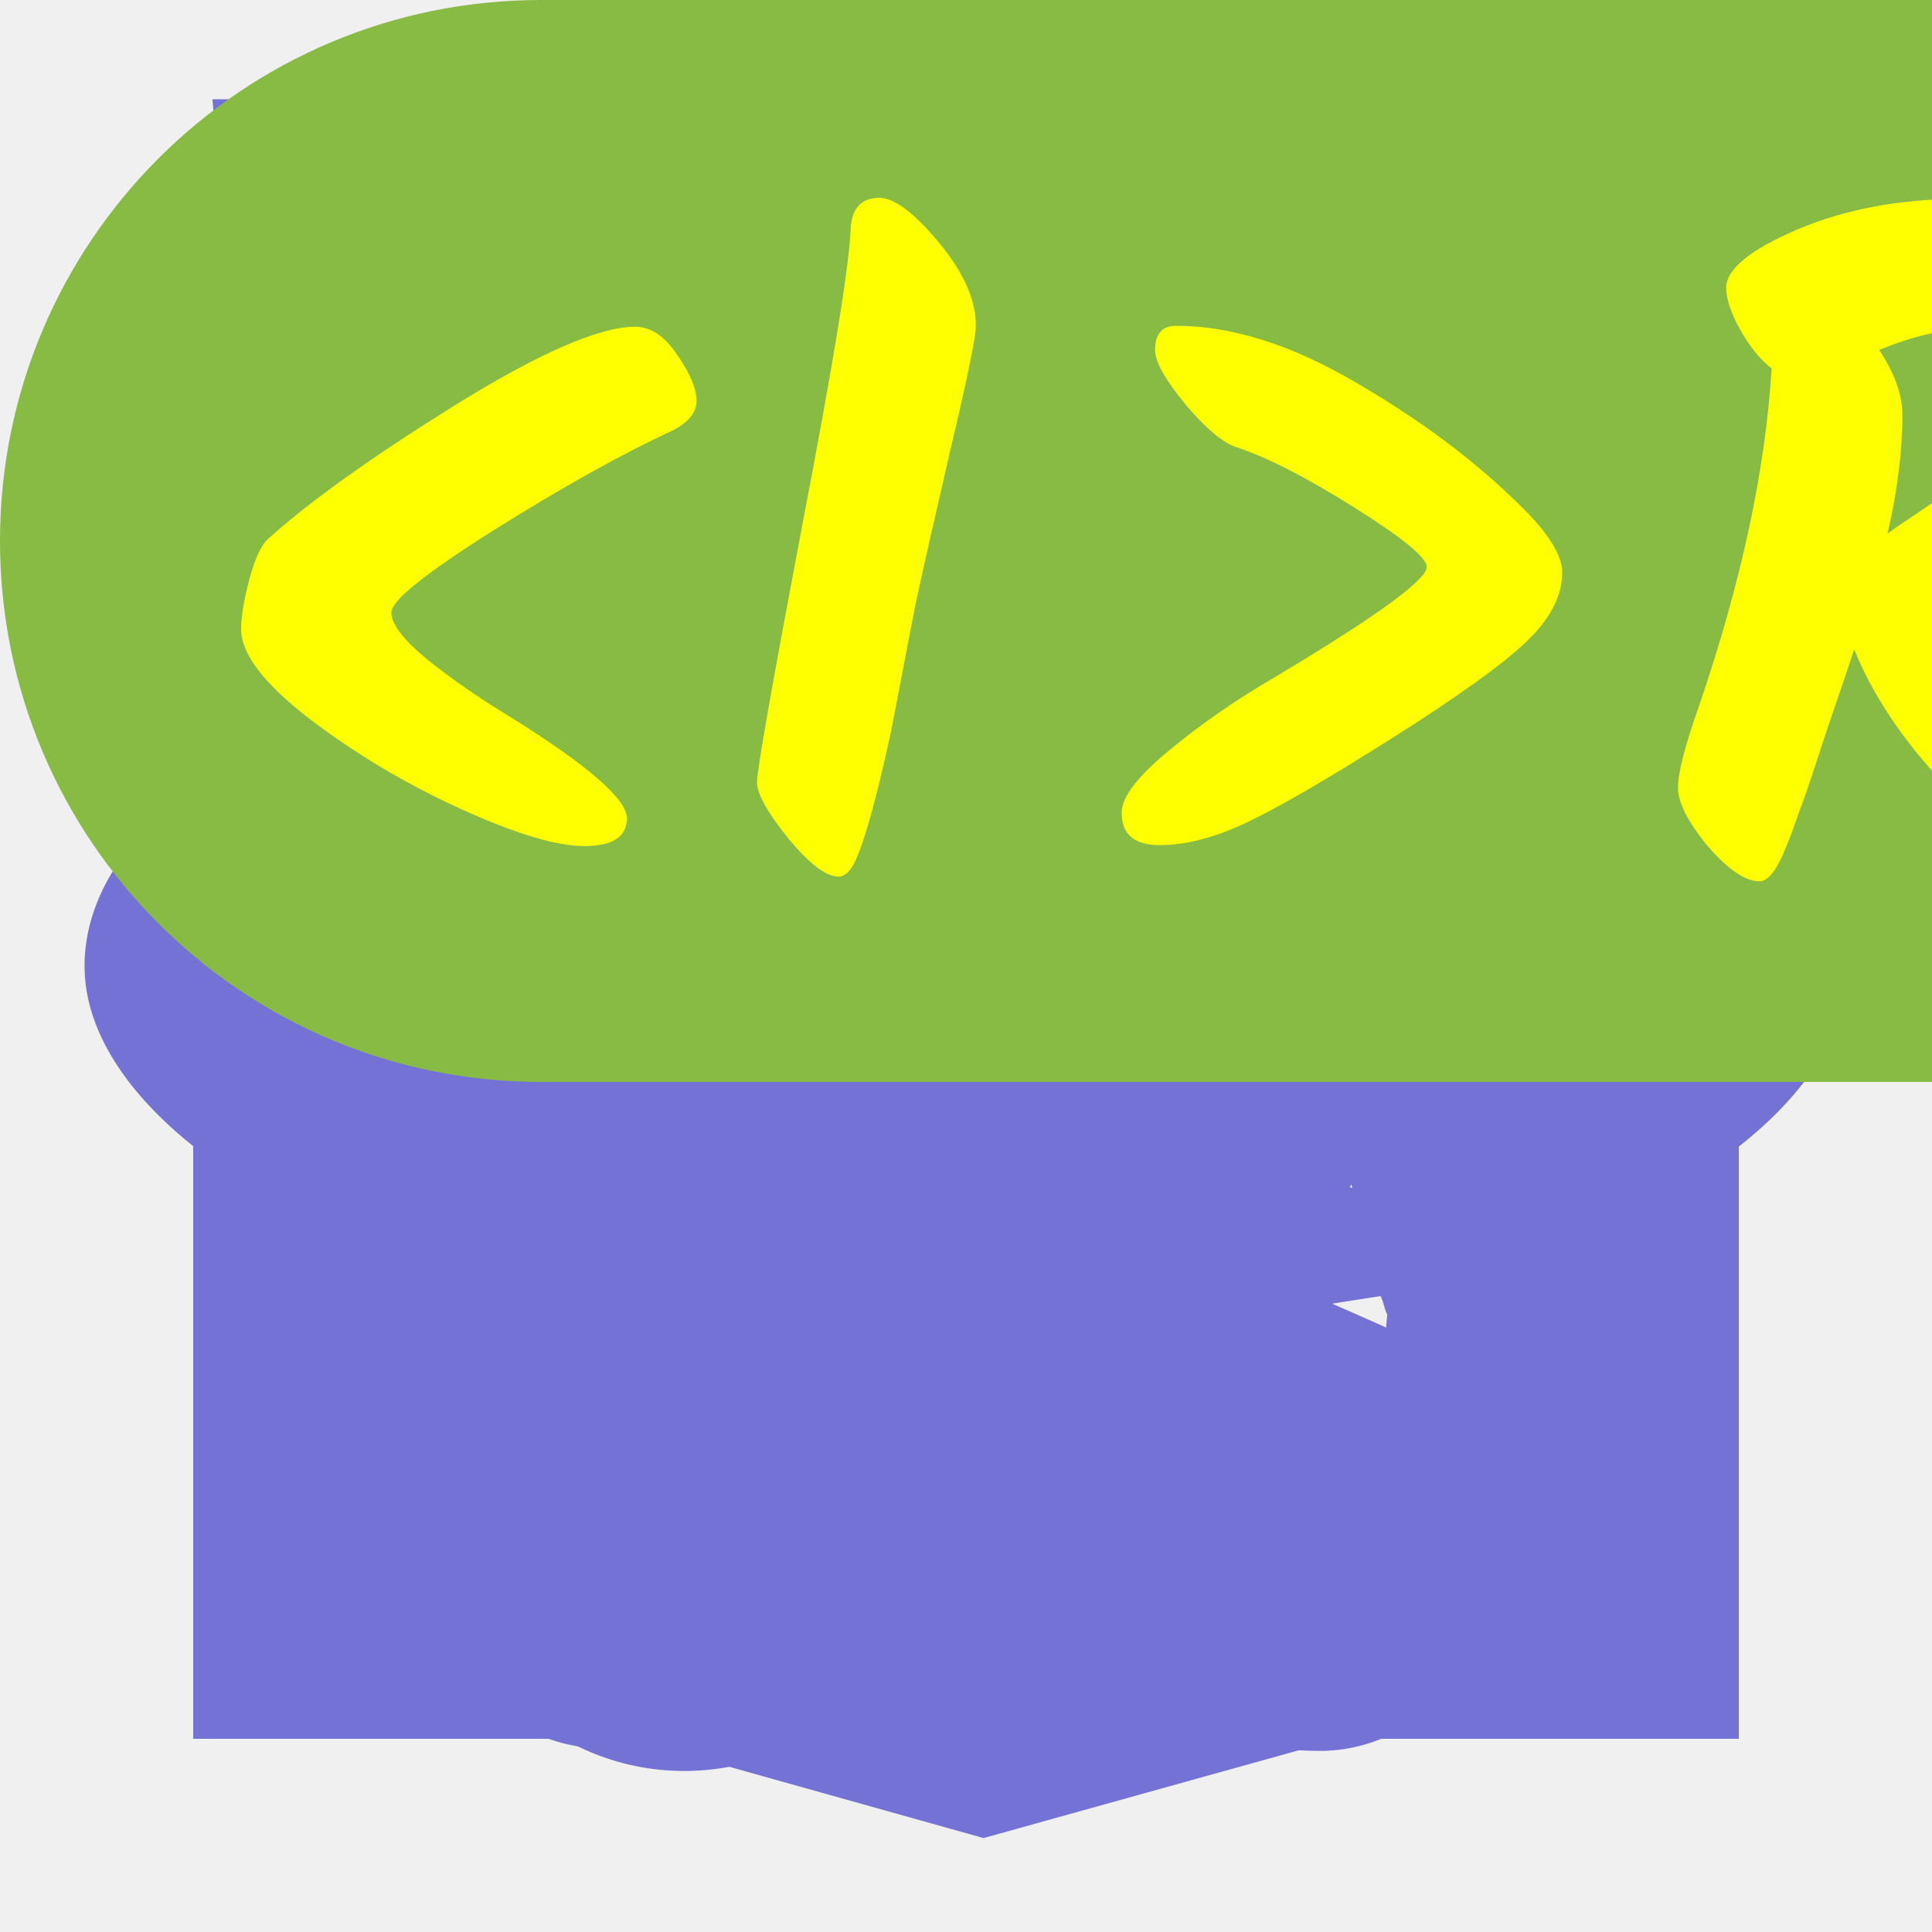
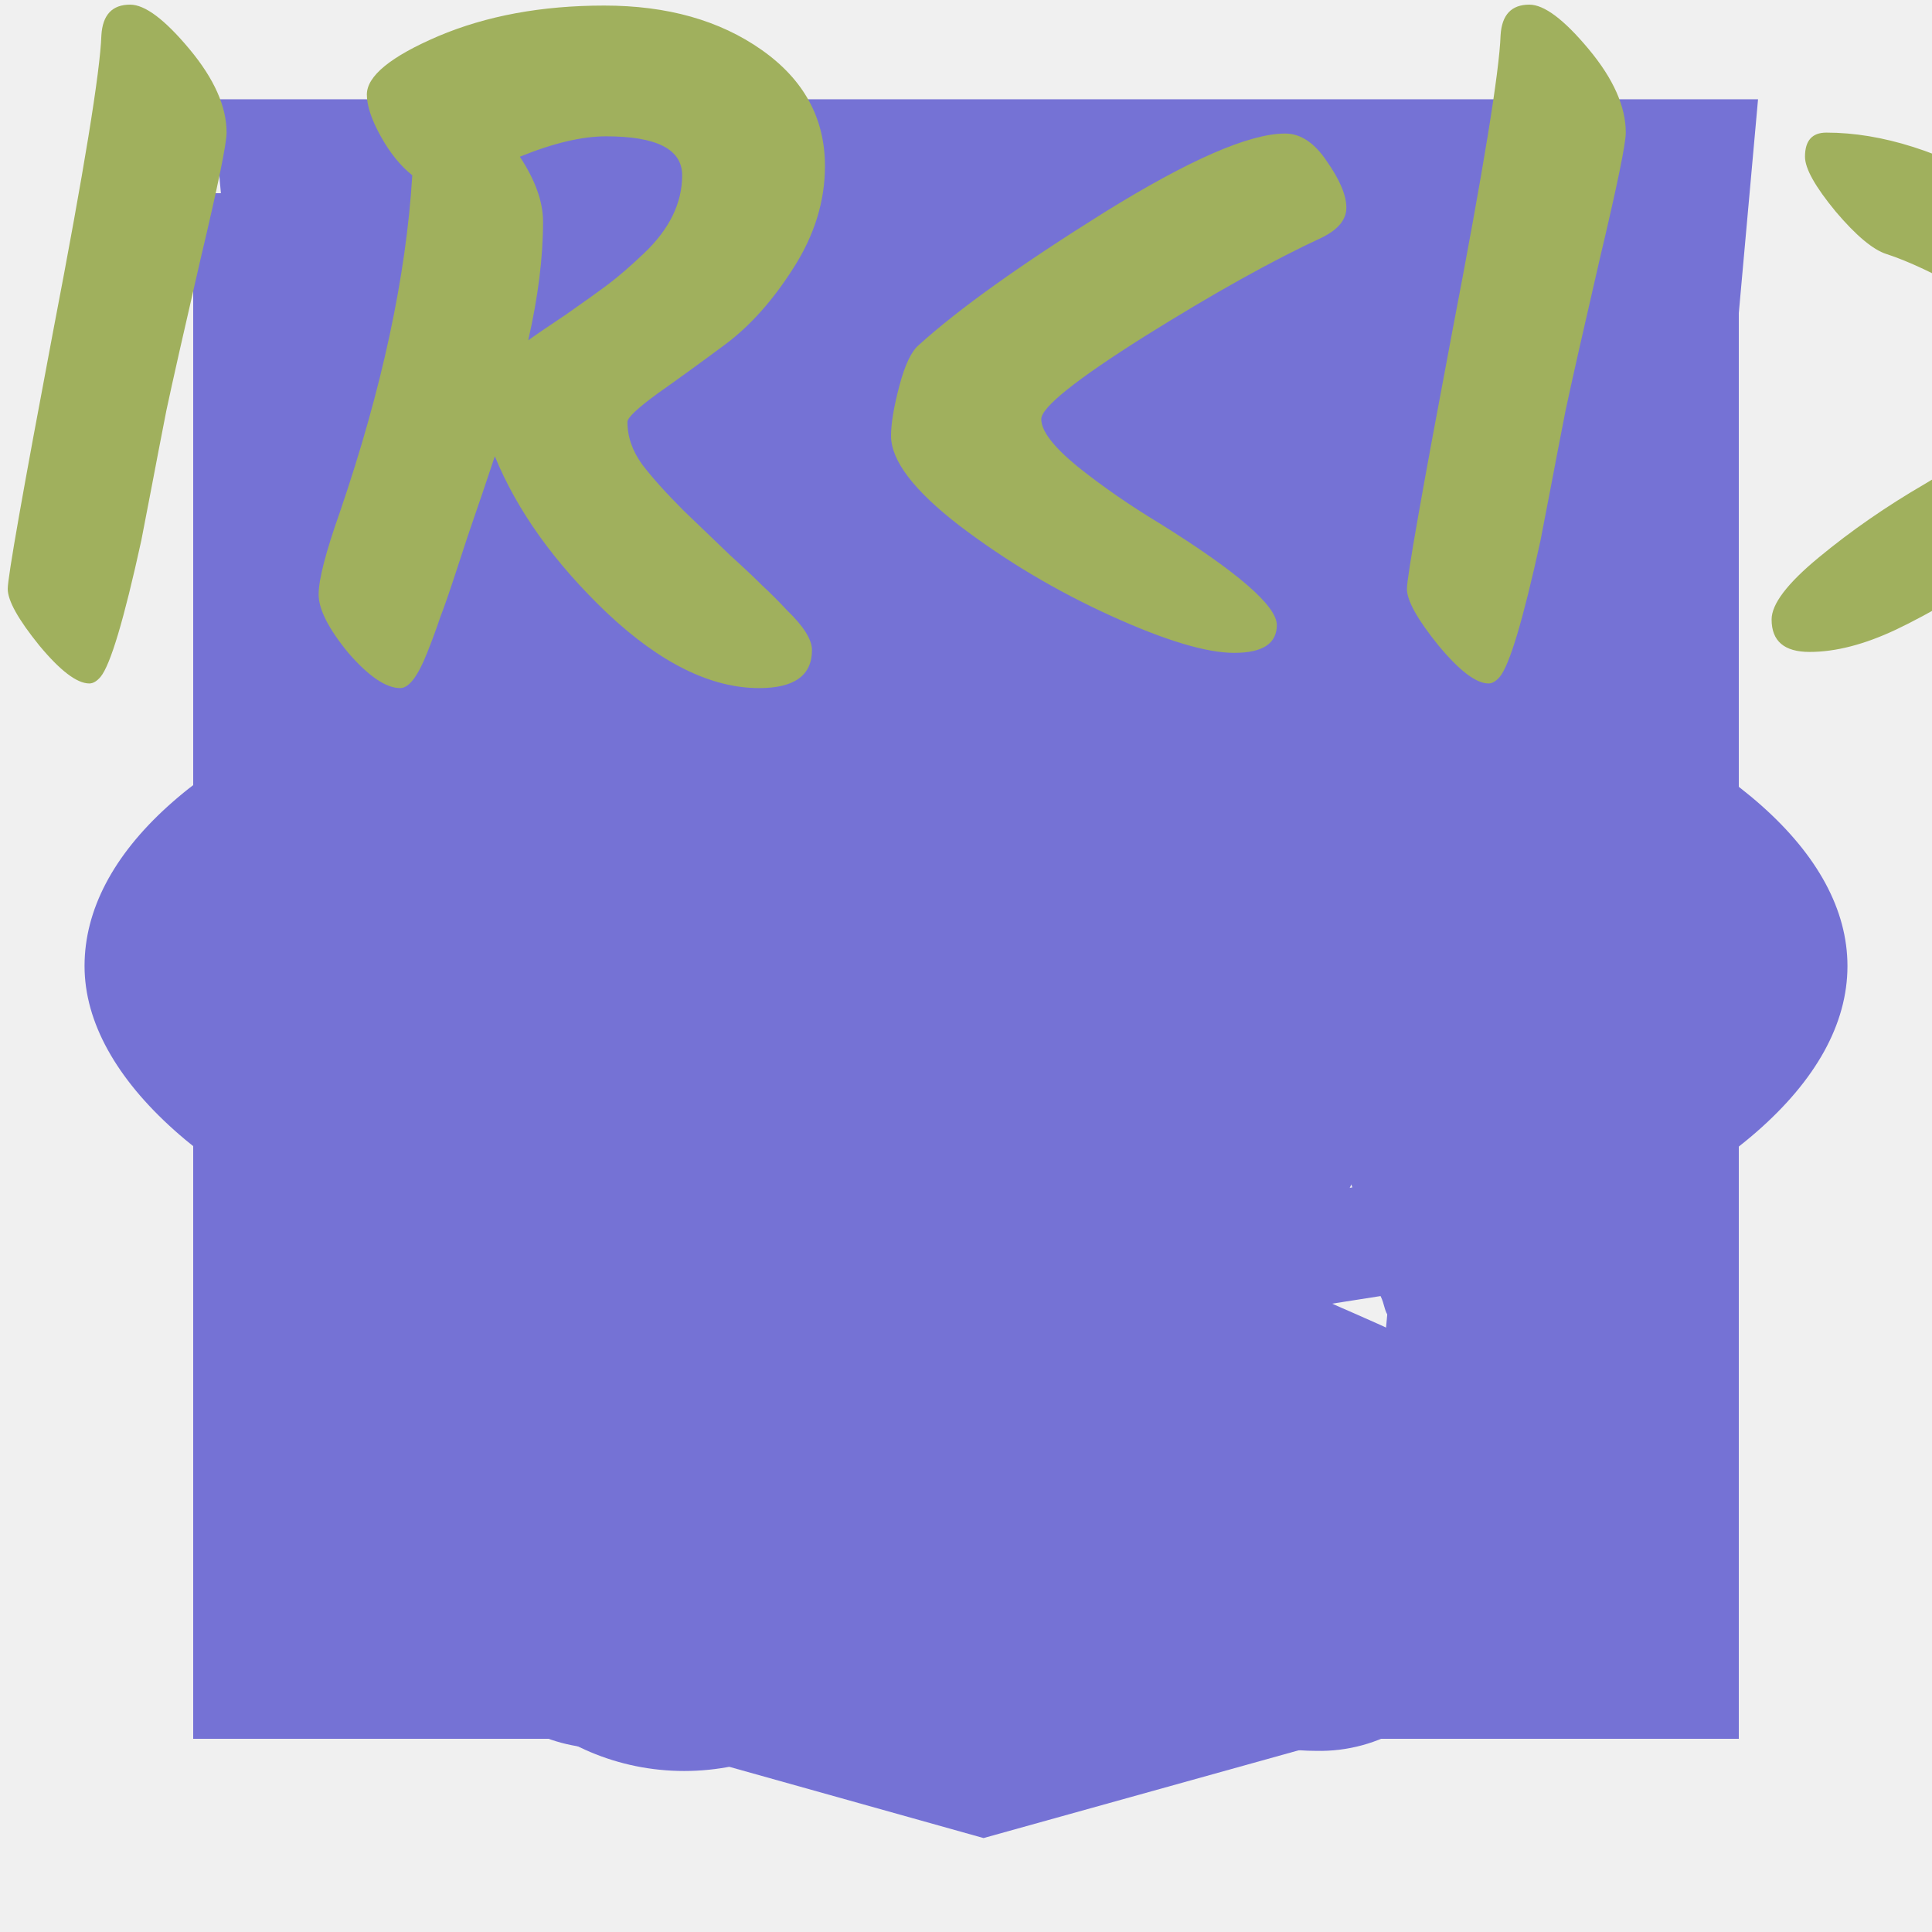
<svg xmlns="http://www.w3.org/2000/svg" width="50" height="50" viewBox="0 0 50 50" fill="none">
  <path id="css" d="M38.051 10.844L12.946 10.838L13.351 15.755L32.638 15.758L32.152 20.85H19.503L19.961 25.674H31.736L31.039 32.281L25.497 33.789L19.866 32.27L19.508 28.313H14.536L15.088 35.541L25.497 38.734L35.731 35.865L38.049 10.845L38.051 10.844ZM5.498 2.569H45.498L41.86 43L25.454 47.569L9.14 42.997L5.498 2.569Z" fill="#7572D5" />
  <g id="code">
    <path fill-rule="evenodd" clip-rule="evenodd" d="M18.312 42.065L27.262 6.688L31.438 7.872L22.488 43.312L18.312 42.065Z" />
    <path fill-rule="evenodd" clip-rule="evenodd" d="M13.502 12.688L16.562 15.928L7.995 25L16.562 34.072L13.502 37.312L1.875 25L13.502 12.688Z" />
    <path fill-rule="evenodd" clip-rule="evenodd" d="M36.498 12.688L33.438 15.928L42.005 25L33.438 34.072L36.498 37.312L48.125 25L36.498 12.688Z" />
  </g>
  <g id="figma">
    <path d="M17.708 4.167C14.257 4.167 11.458 6.965 11.458 10.417C11.458 13.868 14.257 16.667 17.708 16.667H32.292C35.743 16.667 38.542 13.868 38.542 10.417C38.542 6.965 35.743 4.167 32.292 4.167H17.708Z" fill="#7572D5" />
    <path d="M32.292 18.75C28.84 18.75 26.042 21.548 26.042 25C26.042 28.452 28.84 31.25 32.292 31.25C35.744 31.25 38.542 28.452 38.542 25C38.542 21.548 35.744 18.75 32.292 18.75Z" fill="#7572D5" />
    <path d="M11.458 25C11.458 21.548 14.257 18.75 17.708 18.75H23.958V31.25H17.708C14.257 31.25 11.458 28.452 11.458 25Z" fill="#7572D5" />
    <path d="M17.708 33.333C14.257 33.333 11.458 36.132 11.458 39.583C11.458 43.035 14.257 45.833 17.708 45.833C21.16 45.833 23.958 43.035 23.958 39.583V33.333H17.708Z" fill="#7572D5" />
  </g>
  <g id="styled-components">
    <path d="M37.259 6.25L36.989 7.65C36.571 10.302 36.722 11.061 37.868 12.045L38.975 12.955L37.829 18.03C37.144 21.059 36.304 23.597 35.771 24.431C35.313 25.15 34.78 26.21 34.664 26.779C34.473 27.459 33.825 28.143 32.833 28.748C31.958 29.242 30.238 30.566 29.02 31.629C28.047 32.499 27.377 33.033 27.013 33.262L25.823 34.196C25.442 34.805 25.225 35.295 25.142 35.667C25.059 36.05 25.106 36.304 25.229 36.49C25.348 36.669 25.553 36.795 25.834 36.874C26.167 36.951 26.51 36.979 26.851 36.956C27.622 36.904 28.386 36.769 29.128 36.555C29.381 36.487 29.579 36.422 29.752 36.365C30.019 36.039 30.635 35.424 31.727 34.353C34.625 31.515 35.731 29.961 34.589 30.38C34.167 30.53 34.358 30.151 35.082 29.392C36.61 27.914 37.486 25.68 39.317 18.675C40.766 13.144 40.766 13.066 41.833 13.066C42.334 13.066 43.75 13.152 43.75 13.152V6.25H40.499H37.259ZM24.422 18.081C23.369 18.073 21.106 19.666 14.33 25.161C14.038 25.852 14.013 26.328 14.146 26.636C14.233 26.847 14.392 26.994 14.611 27.101C14.828 27.209 15.109 27.273 15.419 27.298C16.035 27.352 16.763 27.255 17.35 27.141L17.747 27.051C17.883 26.87 18.061 26.725 18.266 26.629C18.684 26.4 20.439 24.81 22.194 23.106C25.283 19.999 26.007 18.596 24.75 18.142C24.646 18.101 24.533 18.08 24.422 18.081ZM32.336 20.239C31.41 20.264 29.741 21.331 26.883 23.597C25.449 24.753 24.541 25.376 24.054 25.505L22.165 26.987C21.455 28.275 21.351 29.074 21.538 29.514C21.585 29.622 21.653 29.721 21.739 29.803C21.824 29.886 21.925 29.95 22.036 29.994C22.311 30.102 22.605 30.156 22.901 30.155C23.608 30.147 24.311 30.045 24.991 29.85C25.345 29.756 25.695 29.646 26.04 29.521L26.144 29.478L26.335 29.378C26.696 28.916 27.525 28.046 28.563 27.044C31.842 23.901 33.518 21.667 33.176 20.833C33.021 20.429 32.754 20.225 32.336 20.239ZM23.6 24.105C23.333 24.134 22.735 24.592 21.657 25.53C20.1 26.897 18.403 27.685 17.815 27.334C17.679 27.364 17.542 27.393 17.404 27.42C16.806 27.538 16.06 27.635 15.393 27.581C15.079 27.562 14.771 27.485 14.485 27.355C14.215 27.233 14 27.016 13.88 26.747C13.746 26.425 13.746 26.024 13.898 25.512L11.555 27.423L6.254 31.78V38.842L23.625 25.251C23.622 25.102 23.641 24.953 23.683 24.81C23.816 24.331 23.809 24.087 23.6 24.109V24.105ZM31.075 26.392C30.811 26.392 30.372 26.761 29.669 27.502C28.714 28.515 27.211 29.496 26.415 29.696L26.292 29.761C26.161 29.814 26.029 29.865 25.896 29.911C25.679 29.983 25.398 30.069 25.074 30.155C24.425 30.33 23.618 30.491 22.897 30.473C22.557 30.473 22.221 30.407 21.906 30.28C21.609 30.159 21.372 29.927 21.243 29.636C21.034 29.138 21.117 28.44 21.574 27.448L6.25 39.437V43.75H12.982L27.262 32.61C27.633 32.202 28.191 31.644 28.945 30.946C30.963 29.088 31.421 28.447 31.421 27.499C31.421 26.761 31.338 26.389 31.075 26.389V26.392ZM34.473 33.373L33.251 34.583C32.567 35.227 31.345 36.022 30.509 36.362L30.343 36.433L30.332 36.451L30.296 36.487C30.264 36.512 30.249 36.516 30.224 36.526C29.89 36.652 29.551 36.763 29.208 36.859C28.444 37.08 27.659 37.218 26.865 37.271C26.49 37.295 26.113 37.262 25.748 37.174C25.431 37.105 25.151 36.921 24.962 36.659C24.789 36.394 24.739 36.039 24.836 35.603C24.913 35.292 25.028 34.991 25.178 34.708L13.656 43.75H28.981L30.811 41.667C33.327 38.753 34.473 36.669 34.473 34.887V33.373Z" fill="#7572D5" />
  </g>
  <g id="typescript">
    <path d="M5 25V45H45V5H5V25ZM37.235 23.407C38.252 23.66 39.025 24.112 39.737 24.848C40.105 25.242 40.652 25.958 40.695 26.132C40.708 26.182 38.968 27.348 37.915 28.003C37.877 28.028 37.723 27.863 37.553 27.61C37.037 26.86 36.498 26.537 35.673 26.48C34.46 26.397 33.68 27.032 33.687 28.092C33.676 28.352 33.734 28.611 33.857 28.842C34.123 29.393 34.62 29.725 36.173 30.397C39.038 31.63 40.263 32.442 41.025 33.597C41.875 34.885 42.067 36.943 41.488 38.473C40.855 40.137 39.28 41.267 37.063 41.64C36.378 41.762 34.753 41.743 34.017 41.61C32.41 41.323 30.887 40.53 29.947 39.488C29.578 39.083 28.86 38.022 28.905 37.947C28.923 37.92 29.088 37.818 29.272 37.712C29.452 37.61 30.123 37.222 30.758 36.853L31.908 36.187L32.15 36.543C32.487 37.057 33.222 37.762 33.667 37.997C34.943 38.67 36.695 38.575 37.558 37.8C37.732 37.654 37.869 37.469 37.96 37.261C38.05 37.053 38.092 36.827 38.08 36.6C38.08 36.137 38.022 35.933 37.78 35.583C37.47 35.14 36.835 34.767 35.032 33.983C32.968 33.095 32.08 32.543 31.267 31.667C30.759 31.088 30.384 30.405 30.168 29.667C30.017 29.102 29.978 27.685 30.098 27.115C30.523 25.12 32.028 23.732 34.2 23.318C34.905 23.185 36.543 23.235 37.235 23.407ZM27.845 25.077L27.858 26.715H22.65V41.508H18.967V26.715H13.763V25.108C13.763 24.218 13.782 23.475 13.807 23.458C13.827 23.432 16.995 23.418 20.835 23.425L27.827 23.445L27.845 25.077Z" fill="#7572D5" />
  </g>
  <g id="react">
    <g clip-path="url(#clip0_20_1854)">
      <path d="M47.812 25C47.812 22.083 44.688 19.375 39.479 17.5L38.542 17.188V16.771C39.688 11.042 38.854 6.771 36.25 5.208C33.646 3.646 29.792 5.104 25.625 8.75L25 9.375L24.792 9.167H24.583C20.312 5.208 16.146 3.854 13.542 5.312C10.938 6.771 10.208 10.833 11.25 16.146C11.36 16.484 11.43 16.833 11.458 17.188L10.312 17.604C5.208 19.375 2.188 22.083 2.188 25C2.188 27.917 5.521 30.833 10.729 32.708L11.458 32.917C11.33 33.285 11.259 33.672 11.25 34.062C10.208 39.271 11.146 43.229 13.542 44.688C15.938 46.146 20.312 44.792 24.479 41.146L25.104 40.625L25.938 41.458C28.854 43.958 31.771 45.312 34.062 45.312C34.871 45.331 35.667 45.114 36.354 44.688C38.958 43.229 39.896 38.958 38.75 33.542V33.333C38.705 33.162 38.67 32.988 38.646 32.812H38.958C44.479 30.833 47.812 28.021 47.812 25ZM44.792 25C44.792 26.25 42.5 28.438 38.021 29.896H37.812C37.266 28.22 36.605 26.584 35.833 25C36.562 23.333 37.188 21.667 37.708 20.104L38.542 20.312C42.708 21.771 44.792 23.75 44.792 25ZM27.917 39.167L27.083 38.542C28.276 37.22 29.389 35.829 30.417 34.375L35.729 33.542C35.833 33.75 35.833 33.958 35.938 34.062C36.309 35.949 36.379 37.883 36.146 39.792C35.999 40.705 35.561 41.545 34.896 42.188C33.854 42.812 31.042 41.979 27.917 39.167ZM26.562 34.583L25.104 36.458L23.438 34.583H26.562ZM12.292 20C12.815 21.717 13.477 23.39 14.271 25C13.476 26.646 12.815 28.353 12.292 30.104L11.667 29.896C9.843 29.32 8.145 28.401 6.667 27.188C6.284 26.945 5.956 26.626 5.705 26.249C5.454 25.872 5.284 25.447 5.208 25C5.208 23.75 7.292 21.771 11.25 20.417L12.292 20ZM23.438 15.417L25 13.646L26.562 15.417H23.438ZM34.896 7.812C36.042 8.437 36.667 11.562 35.729 16.146C35.734 16.202 35.727 16.259 35.709 16.313C35.691 16.366 35.663 16.416 35.625 16.458L30.417 15.625C29.389 14.171 28.276 12.78 27.083 11.458L27.708 10.938C31.042 8.021 33.75 7.187 34.896 7.812ZM17.5 18.854L16.667 20.208L15.938 21.562C15.625 20.833 15.417 20.104 15.104 19.271L17.5 18.854ZM15.104 30.729C15.417 30 15.625 29.271 15.938 28.438L16.667 29.792L17.5 31.146L15.104 30.729ZM32.5 25C31.97 26.142 31.379 27.255 30.729 28.333C30.104 29.479 29.375 30.521 28.75 31.562H21.25C20.521 30.417 19.792 29.375 19.271 28.333C18.616 27.258 18.025 26.145 17.5 25C18.005 23.846 18.597 22.732 19.271 21.667C19.869 20.587 20.53 19.544 21.25 18.542C23.746 18.333 26.254 18.333 28.75 18.542C29.479 19.583 30.104 20.625 30.729 21.667C31.403 22.732 31.995 23.846 32.5 25ZM33.333 20.208L32.5 18.854L34.896 19.375C34.664 20.121 34.386 20.851 34.062 21.562L33.333 20.208ZM32.5 31.146L33.333 29.792L34.062 28.333L35 30.729L32.5 31.146ZM22.812 11.354H22.917L19.583 15.521L14.375 16.354C14.271 16.042 14.271 15.833 14.167 15.521C13.333 11.25 13.958 8.333 15 7.812C15.277 7.631 15.61 7.557 15.938 7.604C17.396 7.604 19.896 8.646 22.708 11.146L22.812 11.354ZM14.167 34.583C14.186 34.262 14.256 33.945 14.375 33.646L19.688 34.375C20.689 35.848 21.803 37.241 23.021 38.542L22.812 38.75L22.604 38.958C21.184 40.274 19.521 41.3 17.708 41.979C17.311 42.187 16.875 42.313 16.427 42.349C15.98 42.385 15.53 42.33 15.104 42.188C13.958 41.562 13.333 38.75 14.167 34.583Z" fill="#7572D5" />
      <path d="M25 20.417C24.089 20.396 23.193 20.647 22.426 21.138C21.659 21.629 21.055 22.337 20.692 23.173C20.329 24.008 20.223 24.933 20.388 25.828C20.553 26.724 20.981 27.551 21.618 28.202C22.255 28.854 23.071 29.301 23.963 29.486C24.855 29.672 25.781 29.587 26.625 29.243C27.468 28.9 28.191 28.313 28.699 27.557C29.207 26.801 29.479 25.911 29.479 25C29.48 23.802 29.011 22.652 28.174 21.795C27.337 20.939 26.197 20.444 25 20.417Z" fill="#7572D5" />
    </g>
    <defs>
      <clipPath id="clip0_20_1854">
        <rect width="50" height="50" fill="white" />
      </clipPath>
    </defs>
  </g>
  <g id="ira">
-     <g clip-path="url(#clip0_9912_1211)">
-       <rect width="105" height="28" rx="14" fill="#88BB44" />
-       <path d="M16.44 8.456C16.84 8.456 17.2 8.696 17.52 9.176C17.856 9.656 18.024 10.056 18.024 10.376C18.024 10.68 17.816 10.936 17.4 11.144C16.12 11.736 14.584 12.592 12.792 13.712C11.016 14.832 10.128 15.544 10.128 15.848C10.128 16.152 10.44 16.56 11.064 17.072C11.704 17.584 12.408 18.072 13.176 18.536C15.208 19.8 16.224 20.68 16.224 21.176C16.224 21.656 15.856 21.896 15.12 21.896C14.4 21.896 13.336 21.576 11.928 20.936C10.52 20.296 9.216 19.52 8.016 18.608C6.832 17.696 6.24 16.92 6.24 16.28C6.24 15.96 6.312 15.528 6.456 14.984C6.6 14.44 6.768 14.088 6.96 13.928C7.984 13 9.584 11.856 11.76 10.496C13.952 9.136 15.512 8.456 16.44 8.456ZM21.703 22.688C21.383 22.688 20.951 22.36 20.407 21.704C19.863 21.032 19.591 20.544 19.591 20.24C19.591 19.936 19.983 17.712 20.767 13.568C21.567 9.408 21.983 6.856 22.015 5.912C22.047 5.384 22.295 5.12 22.759 5.12C23.143 5.12 23.655 5.504 24.295 6.272C24.935 7.04 25.255 7.76 25.255 8.432C25.255 8.72 25.031 9.808 24.583 11.696C24.151 13.568 23.855 14.88 23.695 15.632C23.551 16.368 23.423 17.032 23.311 17.624C23.199 18.2 23.111 18.656 23.047 18.992C22.599 21.04 22.247 22.216 21.991 22.52C21.895 22.632 21.799 22.688 21.703 22.688ZM29.893 9.056C29.893 8.64 30.077 8.432 30.445 8.432C31.885 8.432 33.445 8.928 35.125 9.92C36.805 10.896 38.237 11.976 39.421 13.16C40.093 13.832 40.429 14.384 40.429 14.816C40.429 15.424 40.117 16.024 39.493 16.616C38.869 17.208 37.709 18.04 36.013 19.112C34.317 20.184 33.061 20.912 32.245 21.296C31.429 21.68 30.685 21.872 30.013 21.872C29.357 21.872 29.029 21.592 29.029 21.032C29.029 20.632 29.437 20.096 30.253 19.424C31.085 18.736 31.997 18.104 32.989 17.528C35.613 15.96 36.925 15.008 36.925 14.672C36.925 14.432 36.301 13.92 35.053 13.136C33.805 12.352 32.789 11.832 32.005 11.576C31.653 11.464 31.213 11.096 30.685 10.472C30.157 9.832 29.893 9.36 29.893 9.056ZM56.194 21.824C56.194 22.48 55.738 22.808 54.826 22.808C53.578 22.808 52.266 22.16 50.89 20.864C49.53 19.568 48.562 18.216 47.986 16.808C47.73 17.576 47.554 18.096 47.458 18.368C47.362 18.64 47.218 19.072 47.026 19.664C46.834 20.256 46.682 20.696 46.57 20.984C46.474 21.272 46.362 21.576 46.234 21.896C45.994 22.504 45.762 22.808 45.538 22.808C45.17 22.808 44.722 22.504 44.194 21.896C43.682 21.272 43.426 20.768 43.426 20.384C43.426 20 43.61 19.288 43.978 18.248C45.066 15.064 45.69 12.16 45.85 9.536C45.546 9.296 45.274 8.96 45.034 8.528C44.794 8.096 44.674 7.736 44.674 7.448C44.674 6.968 45.29 6.464 46.522 5.936C47.77 5.408 49.202 5.144 50.818 5.144C52.45 5.144 53.81 5.528 54.898 6.296C55.986 7.064 56.53 8.064 56.53 9.296C56.53 10.208 56.258 11.088 55.714 11.936C55.186 12.768 54.602 13.424 53.962 13.904C53.338 14.368 52.754 14.792 52.21 15.176C51.682 15.56 51.418 15.808 51.418 15.92C51.418 16.304 51.546 16.672 51.802 17.024C52.058 17.36 52.418 17.76 52.882 18.224C53.346 18.672 53.746 19.056 54.082 19.376C54.418 19.68 54.69 19.936 54.898 20.144C55.122 20.352 55.338 20.568 55.546 20.792C55.978 21.208 56.194 21.552 56.194 21.824ZM52.834 9.536C52.834 8.864 52.178 8.528 50.866 8.528C50.242 8.528 49.498 8.704 48.634 9.056C49.034 9.664 49.234 10.224 49.234 10.736C49.234 11.664 49.106 12.688 48.85 13.808C49.026 13.68 49.354 13.456 49.834 13.136C50.314 12.8 50.682 12.536 50.938 12.344C51.21 12.136 51.514 11.872 51.85 11.552C52.506 10.928 52.834 10.256 52.834 9.536ZM61.312 22.688C60.992 22.688 60.56 22.36 60.016 21.704C59.472 21.032 59.2 20.544 59.2 20.24C59.2 19.936 59.592 17.712 60.376 13.568C61.176 9.408 61.592 6.856 61.624 5.912C61.656 5.384 61.904 5.12 62.368 5.12C62.752 5.12 63.264 5.504 63.904 6.272C64.544 7.04 64.864 7.76 64.864 8.432C64.864 8.72 64.64 9.808 64.192 11.696C63.76 13.568 63.464 14.88 63.304 15.632C63.16 16.368 63.032 17.032 62.92 17.624C62.808 18.2 62.72 18.656 62.656 18.992C62.208 21.04 61.856 22.216 61.6 22.52C61.504 22.632 61.408 22.688 61.312 22.688ZM78.982 5C79.446 5 79.958 5.24 80.518 5.72C81.094 6.2 81.382 6.592 81.382 6.896C81.382 7.904 81.142 9.656 80.662 12.152C80.198 14.632 79.598 17.008 78.862 19.28C78.126 21.552 77.462 22.688 76.87 22.688C76.63 22.688 76.318 22.56 75.934 22.304C75.55 22.032 75.294 21.72 75.166 21.368C75.038 21 74.79 20.248 74.422 19.112C73.574 16.504 72.774 14.344 72.022 12.632C71.91 13.112 71.758 13.792 71.566 14.672C71.39 15.552 71.246 16.248 71.134 16.76C71.022 17.256 70.886 17.864 70.726 18.584C70.566 19.288 70.422 19.848 70.294 20.264C70.182 20.68 70.054 21.096 69.91 21.512C69.654 22.296 69.414 22.688 69.19 22.688C68.87 22.688 68.454 22.4 67.942 21.824C67.43 21.232 67.174 20.728 67.174 20.312C67.174 19.88 67.63 17.648 68.542 13.616C69.47 9.584 69.974 7.056 70.054 6.032C70.102 5.424 70.286 5.12 70.606 5.12C70.878 5.12 71.222 5.28 71.638 5.6C72.07 5.92 72.438 6.312 72.742 6.776C73.062 7.224 73.63 8.704 74.446 11.216C75.262 13.728 75.91 15.528 76.39 16.616C77.014 14.76 77.59 11.96 78.118 8.216C78.326 6.728 78.462 5.824 78.526 5.504C78.59 5.168 78.742 5 78.982 5ZM94.763 13.688C95.403 13.688 95.859 13.752 96.131 13.88C96.419 13.992 96.563 14.208 96.563 14.528C96.563 14.96 95.867 15.4 94.475 15.848C94.507 17.064 94.523 18.232 94.523 19.352C94.523 20.456 94.435 21.288 94.259 21.848C94.083 22.392 93.803 22.664 93.419 22.664C93.035 22.664 92.731 22.472 92.507 22.088C92.299 21.688 92.123 21.04 91.979 20.144C91.851 19.248 91.715 18.064 91.571 16.592C89.939 16.96 88.763 17.256 88.043 17.48C86.795 20.936 85.963 22.664 85.547 22.664C85.211 22.664 84.763 22.44 84.203 21.992C83.659 21.544 83.387 21.08 83.387 20.6C83.387 20.328 83.699 19.48 84.323 18.056C84.051 17.88 83.811 17.632 83.603 17.312C83.411 16.976 83.315 16.656 83.315 16.352C83.315 15.824 84.107 15.32 85.691 14.84C85.819 14.52 85.947 14.16 86.075 13.76C86.219 13.344 86.563 12.384 87.107 10.88C87.667 9.376 88.107 8.12 88.427 7.112C88.571 6.632 89.067 6.184 89.915 5.768C90.779 5.352 91.451 5.144 91.931 5.144C92.491 5.144 92.987 5.92 93.419 7.472C93.867 9.024 94.179 11.096 94.355 13.688H94.763ZM89.219 14.096C89.699 14.032 90.395 13.952 91.307 13.856C91.259 13.392 91.179 12.6 91.067 11.48C90.971 10.36 90.899 9.552 90.851 9.056C90.579 9.952 90.035 11.632 89.219 14.096Z" fill="#FFFF00" />
-     </g>
-     <defs>
-       <clipPath id="clip0_9912_1211">
-         <rect width="105" height="28" rx="14" fill="white" />
-       </clipPath>
-     </defs>
+     <path d="M2.312 17.688C1.992 17.688 1.56 17.36 1.016 16.704C0.472 16.032 0.2 15.544 0.2 15.24C0.2 14.936 0.592 12.712 1.376 8.568C2.176 4.408 2.592 1.856 2.624 0.912C2.656 0.384 2.904 0.12 3.368 0.12C3.752 0.12 4.264 0.504 4.904 1.272C5.544 2.04 5.864 2.76 5.864 3.432C5.864 3.72 5.64 4.808 5.192 6.696C4.76 8.568 4.464 9.88 4.304 10.632C4.16 11.368 4.032 12.032 3.92 12.624C3.808 13.2 3.72 13.656 3.656 13.992C3.208 16.04 2.856 17.216 2.6 17.52C2.504 17.632 2.408 17.688 2.312 17.688ZM21.014 16.824C21.014 17.48 20.558 17.808 19.646 17.808C18.398 17.808 17.086 17.16 15.71 15.864C14.35 14.568 13.382 13.216 12.806 11.808C12.55 12.576 12.374 13.096 12.278 13.368C12.182 13.64 12.038 14.072 11.846 14.664C11.654 15.256 11.502 15.696 11.39 15.984C11.294 16.272 11.182 16.576 11.054 16.896C10.814 17.504 10.582 17.808 10.358 17.808C9.99 17.808 9.542 17.504 9.014 16.896C8.502 16.272 8.246 15.768 8.246 15.384C8.246 15 8.43 14.288 8.798 13.248C9.886 10.064 10.51 7.16 10.67 4.536C10.366 4.296 10.094 3.96 9.854 3.528C9.614 3.096 9.494 2.736 9.494 2.448C9.494 1.968 10.11 1.464 11.342 0.936C12.59 0.408 14.022 0.144 15.638 0.144C17.27 0.144 18.63 0.528 19.718 1.296C20.806 2.064 21.35 3.064 21.35 4.296C21.35 5.208 21.078 6.088 20.534 6.936C20.006 7.768 19.422 8.424 18.782 8.904C18.158 9.368 17.574 9.792 17.03 10.176C16.502 10.56 16.238 10.808 16.238 10.92C16.238 11.304 16.366 11.672 16.622 12.024C16.878 12.36 17.238 12.76 17.702 13.224C18.166 13.672 18.566 14.056 18.902 14.376C19.238 14.68 19.51 14.936 19.718 15.144C19.942 15.352 20.158 15.568 20.366 15.792C20.798 16.208 21.014 16.552 21.014 16.824ZM17.654 4.536C17.654 3.864 16.998 3.528 15.686 3.528C15.062 3.528 14.318 3.704 13.454 4.056C13.854 4.664 14.054 5.224 14.054 5.736C14.054 6.664 13.926 7.688 13.67 8.808C13.846 8.68 14.174 8.456 14.654 8.136C15.134 7.8 15.502 7.536 15.758 7.344C16.03 7.136 16.334 6.872 16.67 6.552C17.326 5.928 17.654 5.256 17.654 4.536ZM33.26 3.456C33.66 3.456 34.02 3.696 34.34 4.176C34.676 4.656 34.844 5.056 34.844 5.376C34.844 5.68 34.636 5.936 34.22 6.144C32.94 6.736 31.404 7.592 29.612 8.712C27.836 9.832 26.948 10.544 26.948 10.848C26.948 11.152 27.26 11.56 27.884 12.072C28.524 12.584 29.228 13.072 29.996 13.536C32.028 14.8 33.044 15.68 33.044 16.176C33.044 16.656 32.676 16.896 31.94 16.896C31.22 16.896 30.156 16.576 28.748 15.936C27.34 15.296 26.036 14.52 24.836 13.608C23.652 12.696 23.06 11.92 23.06 11.28C23.06 10.96 23.132 10.528 23.276 9.984C23.42 9.44 23.588 9.088 23.78 8.928C24.804 8 26.404 6.856 28.58 5.496C30.772 4.136 32.332 3.456 33.26 3.456ZM38.523 17.688C38.203 17.688 37.771 17.36 37.227 16.704C36.683 16.032 36.411 15.544 36.411 15.24C36.411 14.936 36.803 12.712 37.587 8.568C38.387 4.408 38.803 1.856 38.835 0.912C38.867 0.384 39.115 0.12 39.579 0.12C39.963 0.12 40.475 0.504 41.115 1.272C41.755 2.04 42.075 2.76 42.075 3.432C42.075 3.72 41.851 4.808 41.403 6.696C40.971 8.568 40.675 9.88 40.515 10.632C40.371 11.368 40.243 12.032 40.131 12.624C40.019 13.2 39.931 13.656 39.867 13.992C39.419 16.04 39.067 17.216 38.811 17.52C38.715 17.632 38.619 17.688 38.523 17.688ZM46.713 4.056C46.713 3.64 46.897 3.432 47.265 3.432C48.705 3.432 50.265 3.928 51.945 4.92C53.625 5.896 55.057 6.976 56.241 8.16C56.913 8.832 57.249 9.384 57.249 9.816C57.249 10.424 56.937 11.024 56.313 11.616C55.689 12.208 54.529 13.04 52.833 14.112C51.137 15.184 49.881 15.912 49.065 16.296C48.249 16.68 47.505 16.872 46.833 16.872C46.177 16.872 45.849 16.592 45.849 16.032C45.849 15.632 46.257 15.096 47.073 14.424C47.905 13.736 48.817 13.104 49.809 12.528C52.433 10.96 53.745 10.008 53.745 9.672C53.745 9.432 53.121 8.92 51.873 8.136C50.625 7.352 49.609 6.832 48.825 6.576C48.473 6.464 48.033 6.096 47.505 5.472C46.977 4.832 46.713 4.36 46.713 4.056ZM71.982 -1.43051e-06C72.446 -1.43051e-06 72.958 0.24 73.518 0.72C74.094 1.2 74.382 1.592 74.382 1.896C74.382 2.904 74.142 4.656 73.662 7.152C73.198 9.632 72.598 12.008 71.862 14.28C71.126 16.552 70.462 17.688 69.87 17.688C69.63 17.688 69.318 17.56 68.934 17.304C68.55 17.032 68.294 16.72 68.166 16.368C68.038 16 67.79 15.248 67.422 14.112C66.574 11.504 65.774 9.344 65.022 7.632C64.91 8.112 64.758 8.792 64.566 9.672C64.39 10.552 64.246 11.248 64.134 11.76C64.022 12.256 63.886 12.864 63.726 13.584C63.566 14.288 63.422 14.848 63.294 15.264C63.182 15.68 63.054 16.096 62.91 16.512C62.654 17.296 62.414 17.688 62.19 17.688C61.87 17.688 61.454 17.4 60.942 16.824C60.43 16.232 60.174 15.728 60.174 15.312C60.174 14.88 60.63 12.648 61.542 8.616C62.47 4.584 62.974 2.056 63.054 1.032C63.102 0.424 63.286 0.12 63.606 0.12C63.878 0.12 64.222 0.28 64.638 0.6C65.07 0.92 65.438 1.312 65.742 1.776C66.062 2.224 66.63 3.704 67.446 6.216C68.262 8.728 68.91 10.528 69.39 11.616C70.014 9.76 70.59 6.96 71.118 3.216C71.326 1.728 71.462 0.824 71.526 0.504C71.59 0.168 71.742 -1.43051e-06 71.982 -1.43051e-06ZM87.763 8.688C88.403 8.688 88.859 8.752 89.131 8.88C89.419 8.992 89.563 9.208 89.563 9.528C89.563 9.96 88.867 10.4 87.475 10.848C87.507 12.064 87.523 13.232 87.523 14.352C87.523 15.456 87.435 16.288 87.259 16.848C87.083 17.392 86.803 17.664 86.419 17.664C86.035 17.664 85.731 17.472 85.507 17.088C85.299 16.688 85.123 16.04 84.979 15.144C84.851 14.248 84.715 13.064 84.571 11.592C82.939 11.96 81.763 12.256 81.043 12.48C79.795 15.936 78.963 17.664 78.547 17.664C78.211 17.664 77.763 17.44 77.203 16.992C76.659 16.544 76.387 16.08 76.387 15.6C76.387 15.328 76.699 14.48 77.323 13.056C77.051 12.88 76.811 12.632 76.603 12.312C76.411 11.976 76.315 11.656 76.315 11.352C76.315 10.824 77.107 10.32 78.691 9.84C78.819 9.52 78.947 9.16 79.075 8.76C79.219 8.344 79.563 7.384 80.107 5.88C80.667 4.376 81.107 3.12 81.427 2.112C81.571 1.632 82.067 1.184 82.915 0.768C83.779 0.352 84.451 0.144 84.931 0.144C85.491 0.144 85.987 0.92 86.419 2.472C86.867 4.024 87.179 6.096 87.355 8.688H87.763ZM82.219 9.096C82.699 9.032 83.395 8.952 84.307 8.856C84.259 8.392 84.179 7.6 84.067 6.48C83.971 5.36 83.899 4.552 83.851 4.056C83.579 4.952 83.035 6.632 82.219 9.096Z" fill="#A0B05D" />
  </g>
</svg>
